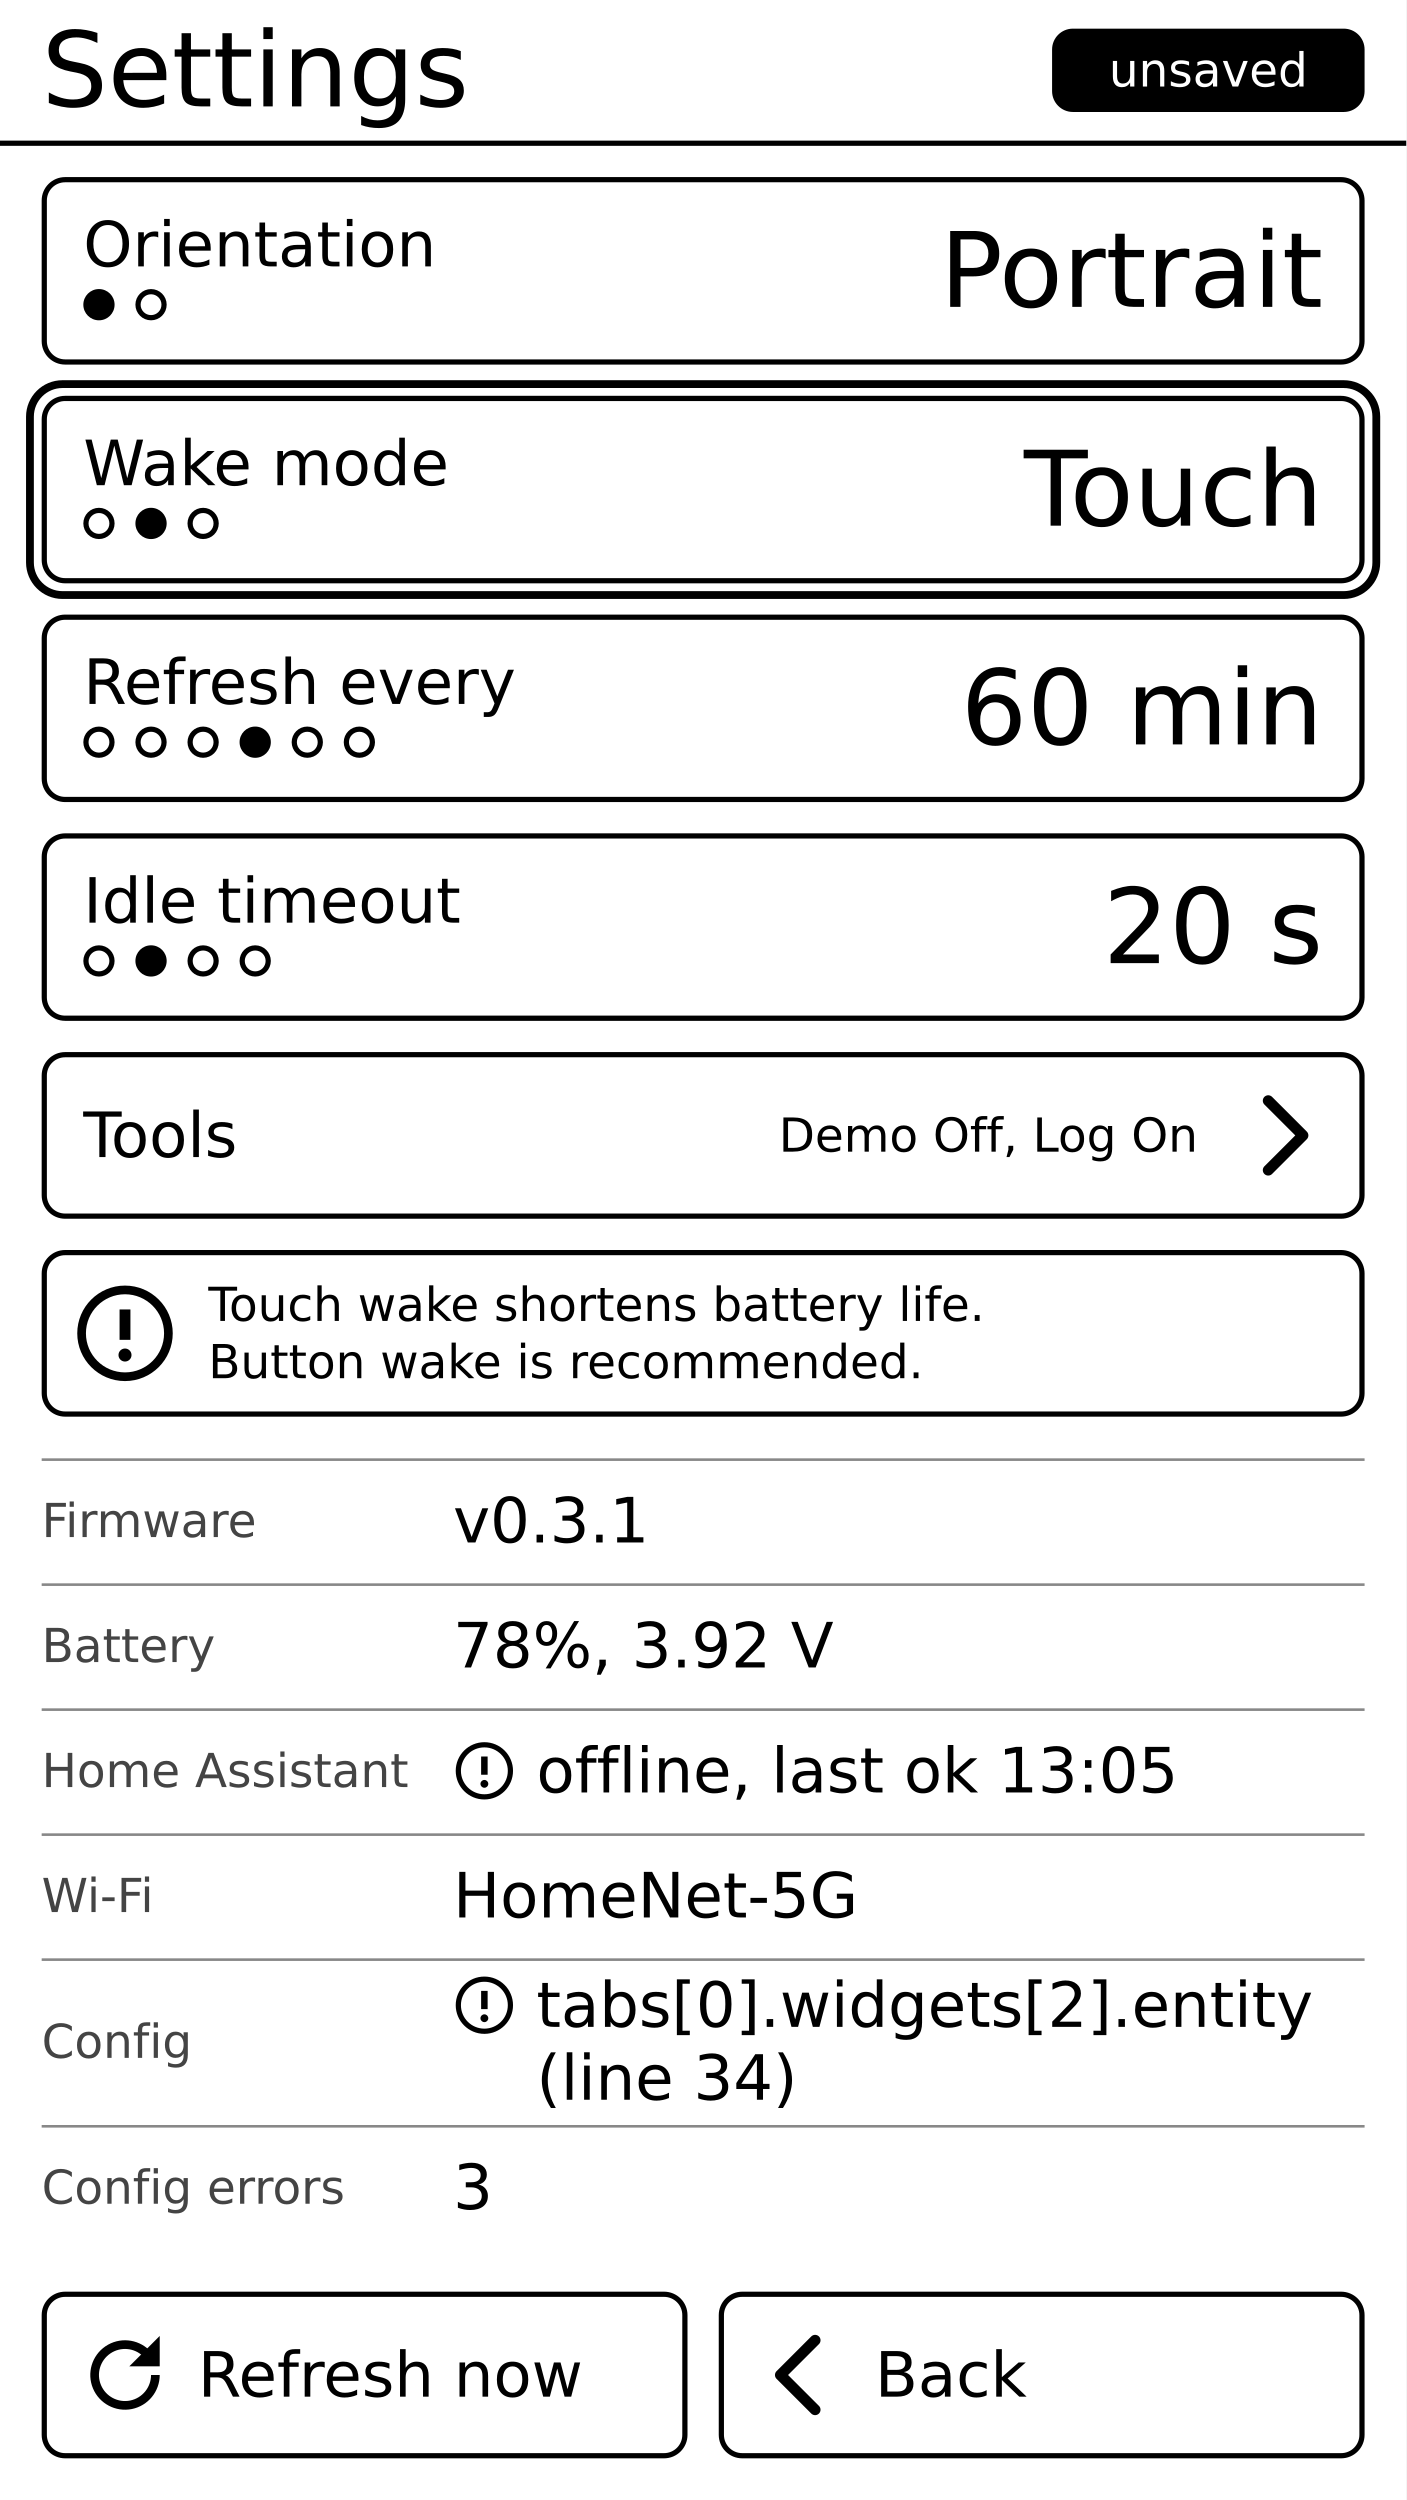
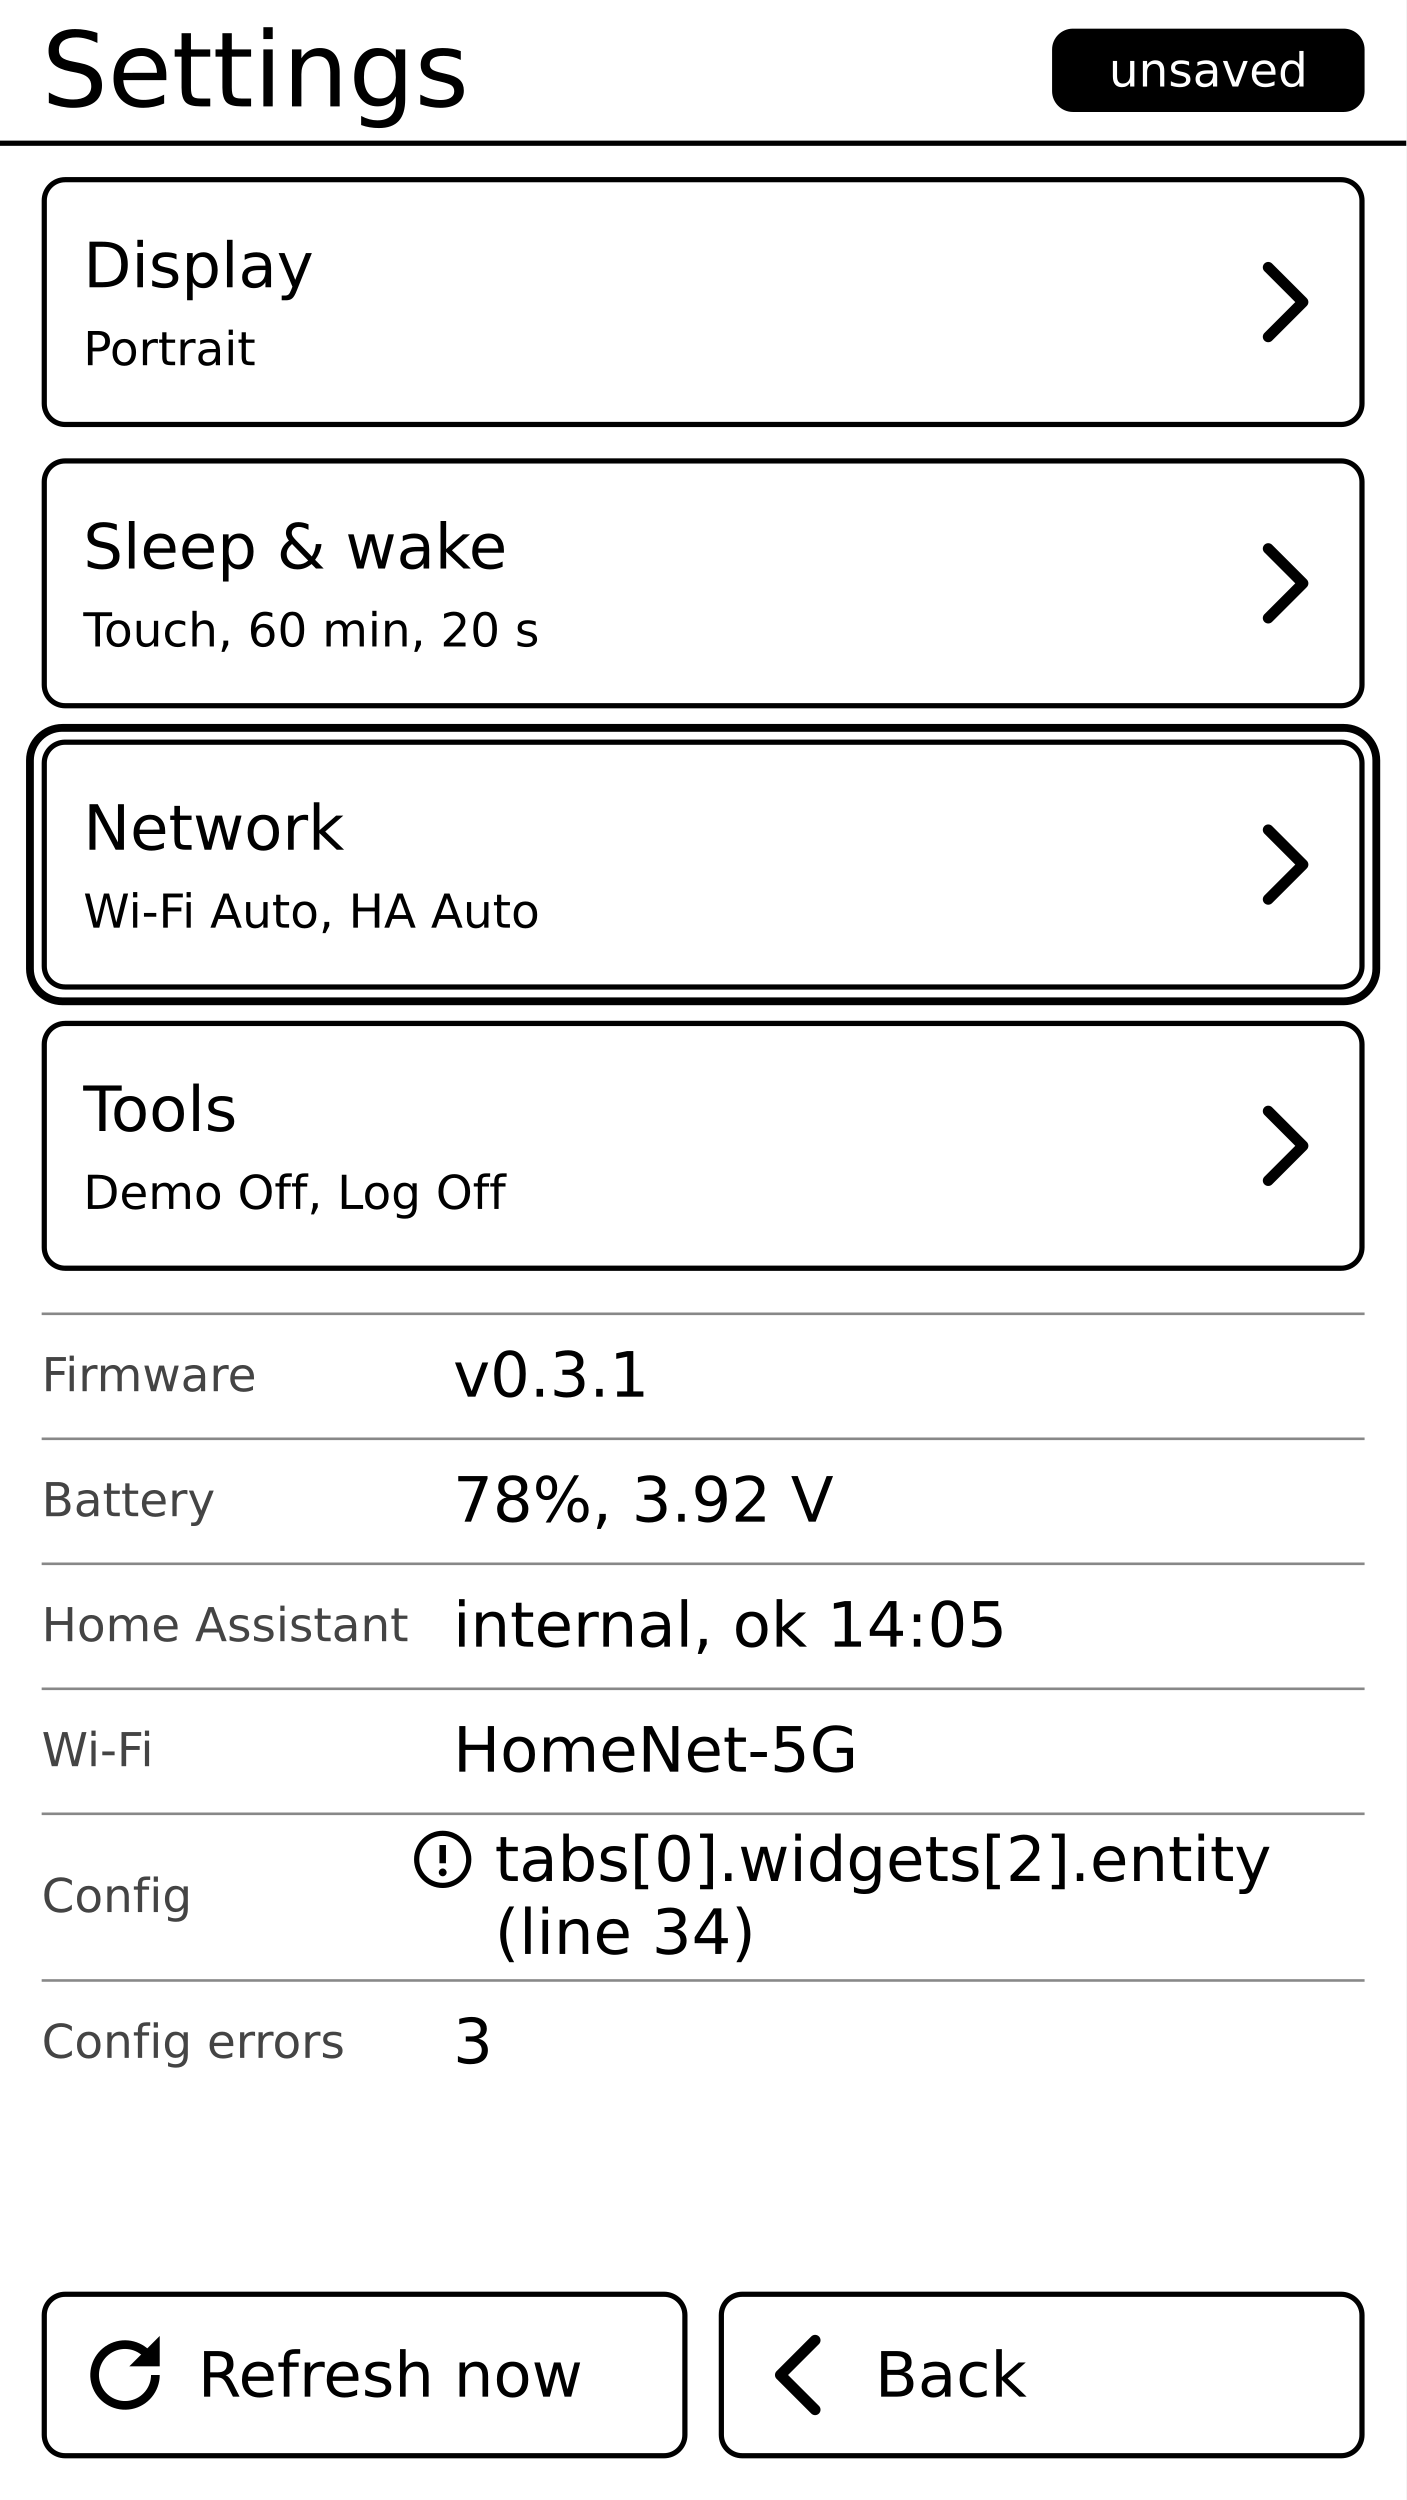
<svg xmlns="http://www.w3.org/2000/svg" xmlns:xlink="http://www.w3.org/1999/xlink" width="540" height="960" viewBox="0 0 540 960" font-family="DejaVu Sans">
  <defs>
    <symbol id="i-alert" viewBox="0 0 24 24">
      <circle cx="12" cy="12" r="10" fill="none" stroke="currentColor" stroke-width="2" />
      <line x1="12" y1="6.5" x2="12" y2="13.5" stroke="currentColor" stroke-width="2.5" />
      <circle cx="12" cy="17" r="1.5" fill="currentColor" />
    </symbol>
    <symbol id="i-refresh" viewBox="0 0 24 24">
      <path d="M19 12 a7 7 0 1 1 -2.1 -5" fill="none" stroke="currentColor" stroke-width="2" />
      <polygon points="20,3 20,10 13,10" fill="currentColor" />
    </symbol>
    <symbol id="i-chev-l" viewBox="0 0 24 24">
      <polyline points="15,4 7,12 15,20" fill="none" stroke="currentColor" stroke-width="2.5" stroke-linejoin="round" stroke-linecap="round" />
    </symbol>
    <symbol id="i-chev-r" viewBox="0 0 24 24">
      <polyline points="9,4 17,12 9,20" fill="none" stroke="currentColor" stroke-width="2.5" stroke-linejoin="round" stroke-linecap="round" />
    </symbol>
  </defs>
  <rect x="0" y="0" width="540" height="960" fill="#fff" />
  <text x="16" y="27" font-size="40" fill="#000" text-anchor="start" dominant-baseline="central">Settings</text>
  <rect x="404" y="11" width="120" height="32" rx="8" fill="#000" />
  <text x="464" y="27" font-size="18" fill="#fff" text-anchor="middle" dominant-baseline="central">unsaved</text>
  <rect x="0" y="54" width="540" height="2" fill="#000" />
  <g id="w-1">
-     <rect id="w-1-frame" x="16" y="68" width="508" height="72" rx="8" fill="#fff" />
-     <rect x="17" y="69" width="506" height="70" rx="8" fill="none" stroke="#000" stroke-width="2" />
-     <text id="w-1-label" x="32" y="94" font-size="24" fill="#000" text-anchor="start" dominant-baseline="central">Orientation</text>
-     <circle id="w-1-pip0" cx="38" cy="117" r="6" fill="#000" />
-     <circle id="w-1-pip1" cx="58" cy="117" r="5" fill="#fff" stroke="#000" stroke-width="2" />
-     <text id="w-1-value" x="508" y="104" font-size="40" fill="#000" text-anchor="end" dominant-baseline="central">Portrait</text>
+     <rect id="w-1-frame" x="16" y="68" width="508" height="96" rx="8" fill="#fff" />
+     <rect x="17" y="69" width="506" height="94" rx="8" fill="none" stroke="#000" stroke-width="2" />
+     <text id="w-1-label" x="32" y="102" font-size="24" fill="#000" text-anchor="start" dominant-baseline="central">Display</text>
+     <text id="w-1-sub" x="32" y="134" font-size="18" fill="#000" text-anchor="start" dominant-baseline="central">Portrait</text>
+     <use id="w-1-icon" xlink:href="#i-chev-r" href="#i-chev-r" x="472" y="96" width="40" height="40" color="#000" />
  </g>
-   <rect x="11.5" y="147.5" width="517" height="81" rx="12.5" fill="none" stroke="#000" stroke-width="3" />
  <g id="w-2">
-     <rect id="w-2-frame" x="16" y="152" width="508" height="72" rx="8" fill="#fff" />
-     <rect x="17" y="153" width="506" height="70" rx="8" fill="none" stroke="#000" stroke-width="2" />
-     <text id="w-2-label" x="32" y="178" font-size="24" fill="#000" text-anchor="start" dominant-baseline="central">Wake mode</text>
-     <circle id="w-2-pip0" cx="38" cy="201" r="5" fill="#fff" stroke="#000" stroke-width="2" />
-     <circle id="w-2-pip1" cx="58" cy="201" r="6" fill="#000" />
-     <circle id="w-2-pip2" cx="78" cy="201" r="5" fill="#fff" stroke="#000" stroke-width="2" />
-     <text id="w-2-value" x="508" y="188" font-size="40" fill="#000" text-anchor="end" dominant-baseline="central">Touch</text>
+     <rect id="w-2-frame" x="16" y="176" width="508" height="96" rx="8" fill="#fff" />
+     <rect x="17" y="177" width="506" height="94" rx="8" fill="none" stroke="#000" stroke-width="2" />
+     <text id="w-2-label" x="32" y="210" font-size="24" fill="#000" text-anchor="start" dominant-baseline="central">Sleep &amp; wake</text>
+     <text id="w-2-sub" x="32" y="242" font-size="18" fill="#000" text-anchor="start" dominant-baseline="central">Touch, 60 min, 20 s</text>
+     <use id="w-2-icon" xlink:href="#i-chev-r" href="#i-chev-r" x="472" y="204" width="40" height="40" color="#000" />
  </g>
+   <rect x="11.5" y="279.5" width="517" height="105" rx="12.5" fill="none" stroke="#000" stroke-width="3" />
  <g id="w-3">
-     <rect id="w-3-frame" x="16" y="236" width="508" height="72" rx="8" fill="#fff" />
-     <rect x="17" y="237" width="506" height="70" rx="8" fill="none" stroke="#000" stroke-width="2" />
-     <text id="w-3-label" x="32" y="262" font-size="24" fill="#000" text-anchor="start" dominant-baseline="central">Refresh every</text>
-     <circle id="w-3-pip0" cx="38" cy="285" r="5" fill="#fff" stroke="#000" stroke-width="2" />
-     <circle id="w-3-pip1" cx="58" cy="285" r="5" fill="#fff" stroke="#000" stroke-width="2" />
-     <circle id="w-3-pip2" cx="78" cy="285" r="5" fill="#fff" stroke="#000" stroke-width="2" />
-     <circle id="w-3-pip3" cx="98" cy="285" r="6" fill="#000" />
-     <circle id="w-3-pip4" cx="118" cy="285" r="5" fill="#fff" stroke="#000" stroke-width="2" />
-     <circle id="w-3-pip5" cx="138" cy="285" r="5" fill="#fff" stroke="#000" stroke-width="2" />
-     <text id="w-3-value" x="508" y="272" font-size="40" fill="#000" text-anchor="end" dominant-baseline="central">60 min</text>
+     <rect id="w-3-frame" x="16" y="284" width="508" height="96" rx="8" fill="#fff" />
+     <rect x="17" y="285" width="506" height="94" rx="8" fill="none" stroke="#000" stroke-width="2" />
+     <text id="w-3-label" x="32" y="318" font-size="24" fill="#000" text-anchor="start" dominant-baseline="central">Network</text>
+     <text id="w-3-sub" x="32" y="350" font-size="18" fill="#000" text-anchor="start" dominant-baseline="central">Wi-Fi Auto, HA Auto</text>
+     <use id="w-3-icon" xlink:href="#i-chev-r" href="#i-chev-r" x="472" y="312" width="40" height="40" color="#000" />
  </g>
  <g id="w-4">
-     <rect id="w-4-frame" x="16" y="320" width="508" height="72" rx="8" fill="#fff" />
-     <rect x="17" y="321" width="506" height="70" rx="8" fill="none" stroke="#000" stroke-width="2" />
-     <text id="w-4-label" x="32" y="346" font-size="24" fill="#000" text-anchor="start" dominant-baseline="central">Idle timeout</text>
-     <circle id="w-4-pip0" cx="38" cy="369" r="5" fill="#fff" stroke="#000" stroke-width="2" />
-     <circle id="w-4-pip1" cx="58" cy="369" r="6" fill="#000" />
-     <circle id="w-4-pip2" cx="78" cy="369" r="5" fill="#fff" stroke="#000" stroke-width="2" />
-     <circle id="w-4-pip3" cx="98" cy="369" r="5" fill="#fff" stroke="#000" stroke-width="2" />
-     <text id="w-4-value" x="508" y="356" font-size="40" fill="#000" text-anchor="end" dominant-baseline="central">20 s</text>
+     <rect id="w-4-frame" x="16" y="392" width="508" height="96" rx="8" fill="#fff" />
+     <rect x="17" y="393" width="506" height="94" rx="8" fill="none" stroke="#000" stroke-width="2" />
+     <text id="w-4-label" x="32" y="426" font-size="24" fill="#000" text-anchor="start" dominant-baseline="central">Tools</text>
+     <text id="w-4-sub" x="32" y="458" font-size="18" fill="#000" text-anchor="start" dominant-baseline="central">Demo Off, Log Off</text>
+     <use id="w-4-icon" xlink:href="#i-chev-r" href="#i-chev-r" x="472" y="420" width="40" height="40" color="#000" />
  </g>
+   <rect x="16" y="504" width="508" height="1" fill="#888" />
+   <text x="16" y="528" font-size="18" fill="#444" text-anchor="start" dominant-baseline="central">Firmware</text>
+   <text x="174" y="528" font-size="24" fill="#000" text-anchor="start" dominant-baseline="central">v0.3.1</text>
+   <rect x="16" y="552" width="508" height="1" fill="#888" />
+   <text x="16" y="576" font-size="18" fill="#444" text-anchor="start" dominant-baseline="central">Battery</text>
+   <text x="174" y="576" font-size="24" fill="#000" text-anchor="start" dominant-baseline="central">78%, 3.92 V</text>
+   <rect x="16" y="600" width="508" height="1" fill="#888" />
+   <text x="16" y="624" font-size="18" fill="#444" text-anchor="start" dominant-baseline="central">Home Assistant</text>
+   <text x="174" y="624" font-size="24" fill="#000" text-anchor="start" dominant-baseline="central">internal, ok 14:05</text>
+   <rect x="16" y="648" width="508" height="1" fill="#888" />
+   <text x="16" y="672" font-size="18" fill="#444" text-anchor="start" dominant-baseline="central">Wi-Fi</text>
+   <text x="174" y="672" font-size="24" fill="#000" text-anchor="start" dominant-baseline="central">HomeNet-5G</text>
+   <rect x="16" y="696" width="508" height="1" fill="#888" />
+   <text x="16" y="728" font-size="18" fill="#444" text-anchor="start" dominant-baseline="central">Config</text>
+   <use xlink:href="#i-alert" href="#i-alert" x="158" y="702" width="24" height="24" color="#000" />
+   <text x="190" y="714" font-size="24" fill="#000" text-anchor="start" dominant-baseline="central">tabs[0].widgets[2].entity</text>
+   <text x="190" y="742" font-size="24" fill="#000" text-anchor="start" dominant-baseline="central">(line 34)</text>
+   <rect x="16" y="760" width="508" height="1" fill="#888" />
+   <text x="16" y="784" font-size="18" fill="#444" text-anchor="start" dominant-baseline="central">Config errors</text>
+   <text x="174" y="784" font-size="24" fill="#000" text-anchor="start" dominant-baseline="central">3</text>
  <g id="w-5">
-     <rect id="w-5-frame" x="16" y="404" width="508" height="64" rx="8" fill="#fff" />
-     <rect x="17" y="405" width="506" height="62" rx="8" fill="none" stroke="#000" stroke-width="2" />
-     <text id="w-5-label" x="32" y="436" font-size="24" fill="#000" text-anchor="start" dominant-baseline="central">Tools</text>
-     <text id="w-5-value" x="460" y="436" font-size="18" fill="#000" text-anchor="end" dominant-baseline="central">Demo Off, Log On</text>
-     <use id="w-5-icon" xlink:href="#i-chev-r" href="#i-chev-r" x="472" y="416" width="40" height="40" color="#000" />
+     <rect id="w-5-frame" x="16" y="880" width="248" height="64" rx="8" fill="#fff" />
+     <rect x="17" y="881" width="246" height="62" rx="8" fill="none" stroke="#000" stroke-width="2" />
+     <use id="w-5-icon" xlink:href="#i-refresh" href="#i-refresh" x="28" y="892" width="40" height="40" color="#000" />
+     <text id="w-5-label" x="76" y="912" font-size="24" fill="#000" text-anchor="start" dominant-baseline="central">Refresh now</text>
  </g>
  <g id="w-6">
-     <rect id="w-6-frame" x="16" y="480" width="508" height="64" rx="8" fill="#fff" />
-     <rect x="17" y="481" width="506" height="62" rx="8" fill="none" stroke="#000" stroke-width="2" />
-     <use id="w-6-icon" xlink:href="#i-alert" href="#i-alert" x="28" y="492" width="40" height="40" color="#000" />
-     <text id="w-6-l1" x="80" y="501" font-size="18" fill="#000" text-anchor="start" dominant-baseline="central">Touch wake shortens battery life.</text>
-     <text id="w-6-l2" x="80" y="523" font-size="18" fill="#000" text-anchor="start" dominant-baseline="central">Button wake is recommended.</text>
-   </g>
-   <rect x="16" y="560" width="508" height="1" fill="#888" />
-   <text x="16" y="584" font-size="18" fill="#444" text-anchor="start" dominant-baseline="central">Firmware</text>
-   <text x="174" y="584" font-size="24" fill="#000" text-anchor="start" dominant-baseline="central">v0.3.1</text>
-   <rect x="16" y="608" width="508" height="1" fill="#888" />
-   <text x="16" y="632" font-size="18" fill="#444" text-anchor="start" dominant-baseline="central">Battery</text>
-   <text x="174" y="632" font-size="24" fill="#000" text-anchor="start" dominant-baseline="central">78%, 3.92 V</text>
-   <rect x="16" y="656" width="508" height="1" fill="#888" />
-   <text x="16" y="680" font-size="18" fill="#444" text-anchor="start" dominant-baseline="central">Home Assistant</text>
-   <use xlink:href="#i-alert" href="#i-alert" x="174" y="668" width="24" height="24" color="#000" />
-   <text x="206" y="680" font-size="24" fill="#000" text-anchor="start" dominant-baseline="central">offline, last ok 13:05</text>
-   <rect x="16" y="704" width="508" height="1" fill="#888" />
-   <text x="16" y="728" font-size="18" fill="#444" text-anchor="start" dominant-baseline="central">Wi-Fi</text>
-   <text x="174" y="728" font-size="24" fill="#000" text-anchor="start" dominant-baseline="central">HomeNet-5G</text>
-   <rect x="16" y="752" width="508" height="1" fill="#888" />
-   <text x="16" y="784" font-size="18" fill="#444" text-anchor="start" dominant-baseline="central">Config</text>
-   <use xlink:href="#i-alert" href="#i-alert" x="174" y="758" width="24" height="24" color="#000" />
-   <text x="206" y="770" font-size="24" fill="#000" text-anchor="start" dominant-baseline="central">tabs[0].widgets[2].entity</text>
-   <text x="206" y="798" font-size="24" fill="#000" text-anchor="start" dominant-baseline="central">(line 34)</text>
-   <rect x="16" y="816" width="508" height="1" fill="#888" />
-   <text x="16" y="840" font-size="18" fill="#444" text-anchor="start" dominant-baseline="central">Config errors</text>
-   <text x="174" y="840" font-size="24" fill="#000" text-anchor="start" dominant-baseline="central">3</text>
-   <g id="w-7">
-     <rect id="w-7-frame" x="16" y="880" width="248" height="64" rx="8" fill="#fff" />
-     <rect x="17" y="881" width="246" height="62" rx="8" fill="none" stroke="#000" stroke-width="2" />
-     <use id="w-7-icon" xlink:href="#i-refresh" href="#i-refresh" x="28" y="892" width="40" height="40" color="#000" />
-     <text id="w-7-label" x="76" y="912" font-size="24" fill="#000" text-anchor="start" dominant-baseline="central">Refresh now</text>
-   </g>
-   <g id="w-8">
-     <rect id="w-8-frame" x="276" y="880" width="248" height="64" rx="8" fill="#fff" />
+     <rect id="w-6-frame" x="276" y="880" width="248" height="64" rx="8" fill="#fff" />
    <rect x="277" y="881" width="246" height="62" rx="8" fill="none" stroke="#000" stroke-width="2" />
-     <use id="w-8-icon" xlink:href="#i-chev-l" href="#i-chev-l" x="288" y="892" width="40" height="40" color="#000" />
-     <text id="w-8-label" x="336" y="912" font-size="24" fill="#000" text-anchor="start" dominant-baseline="central">Back</text>
+     <use id="w-6-icon" xlink:href="#i-chev-l" href="#i-chev-l" x="288" y="892" width="40" height="40" color="#000" />
+     <text id="w-6-label" x="336" y="912" font-size="24" fill="#000" text-anchor="start" dominant-baseline="central">Back</text>
  </g>
</svg>
